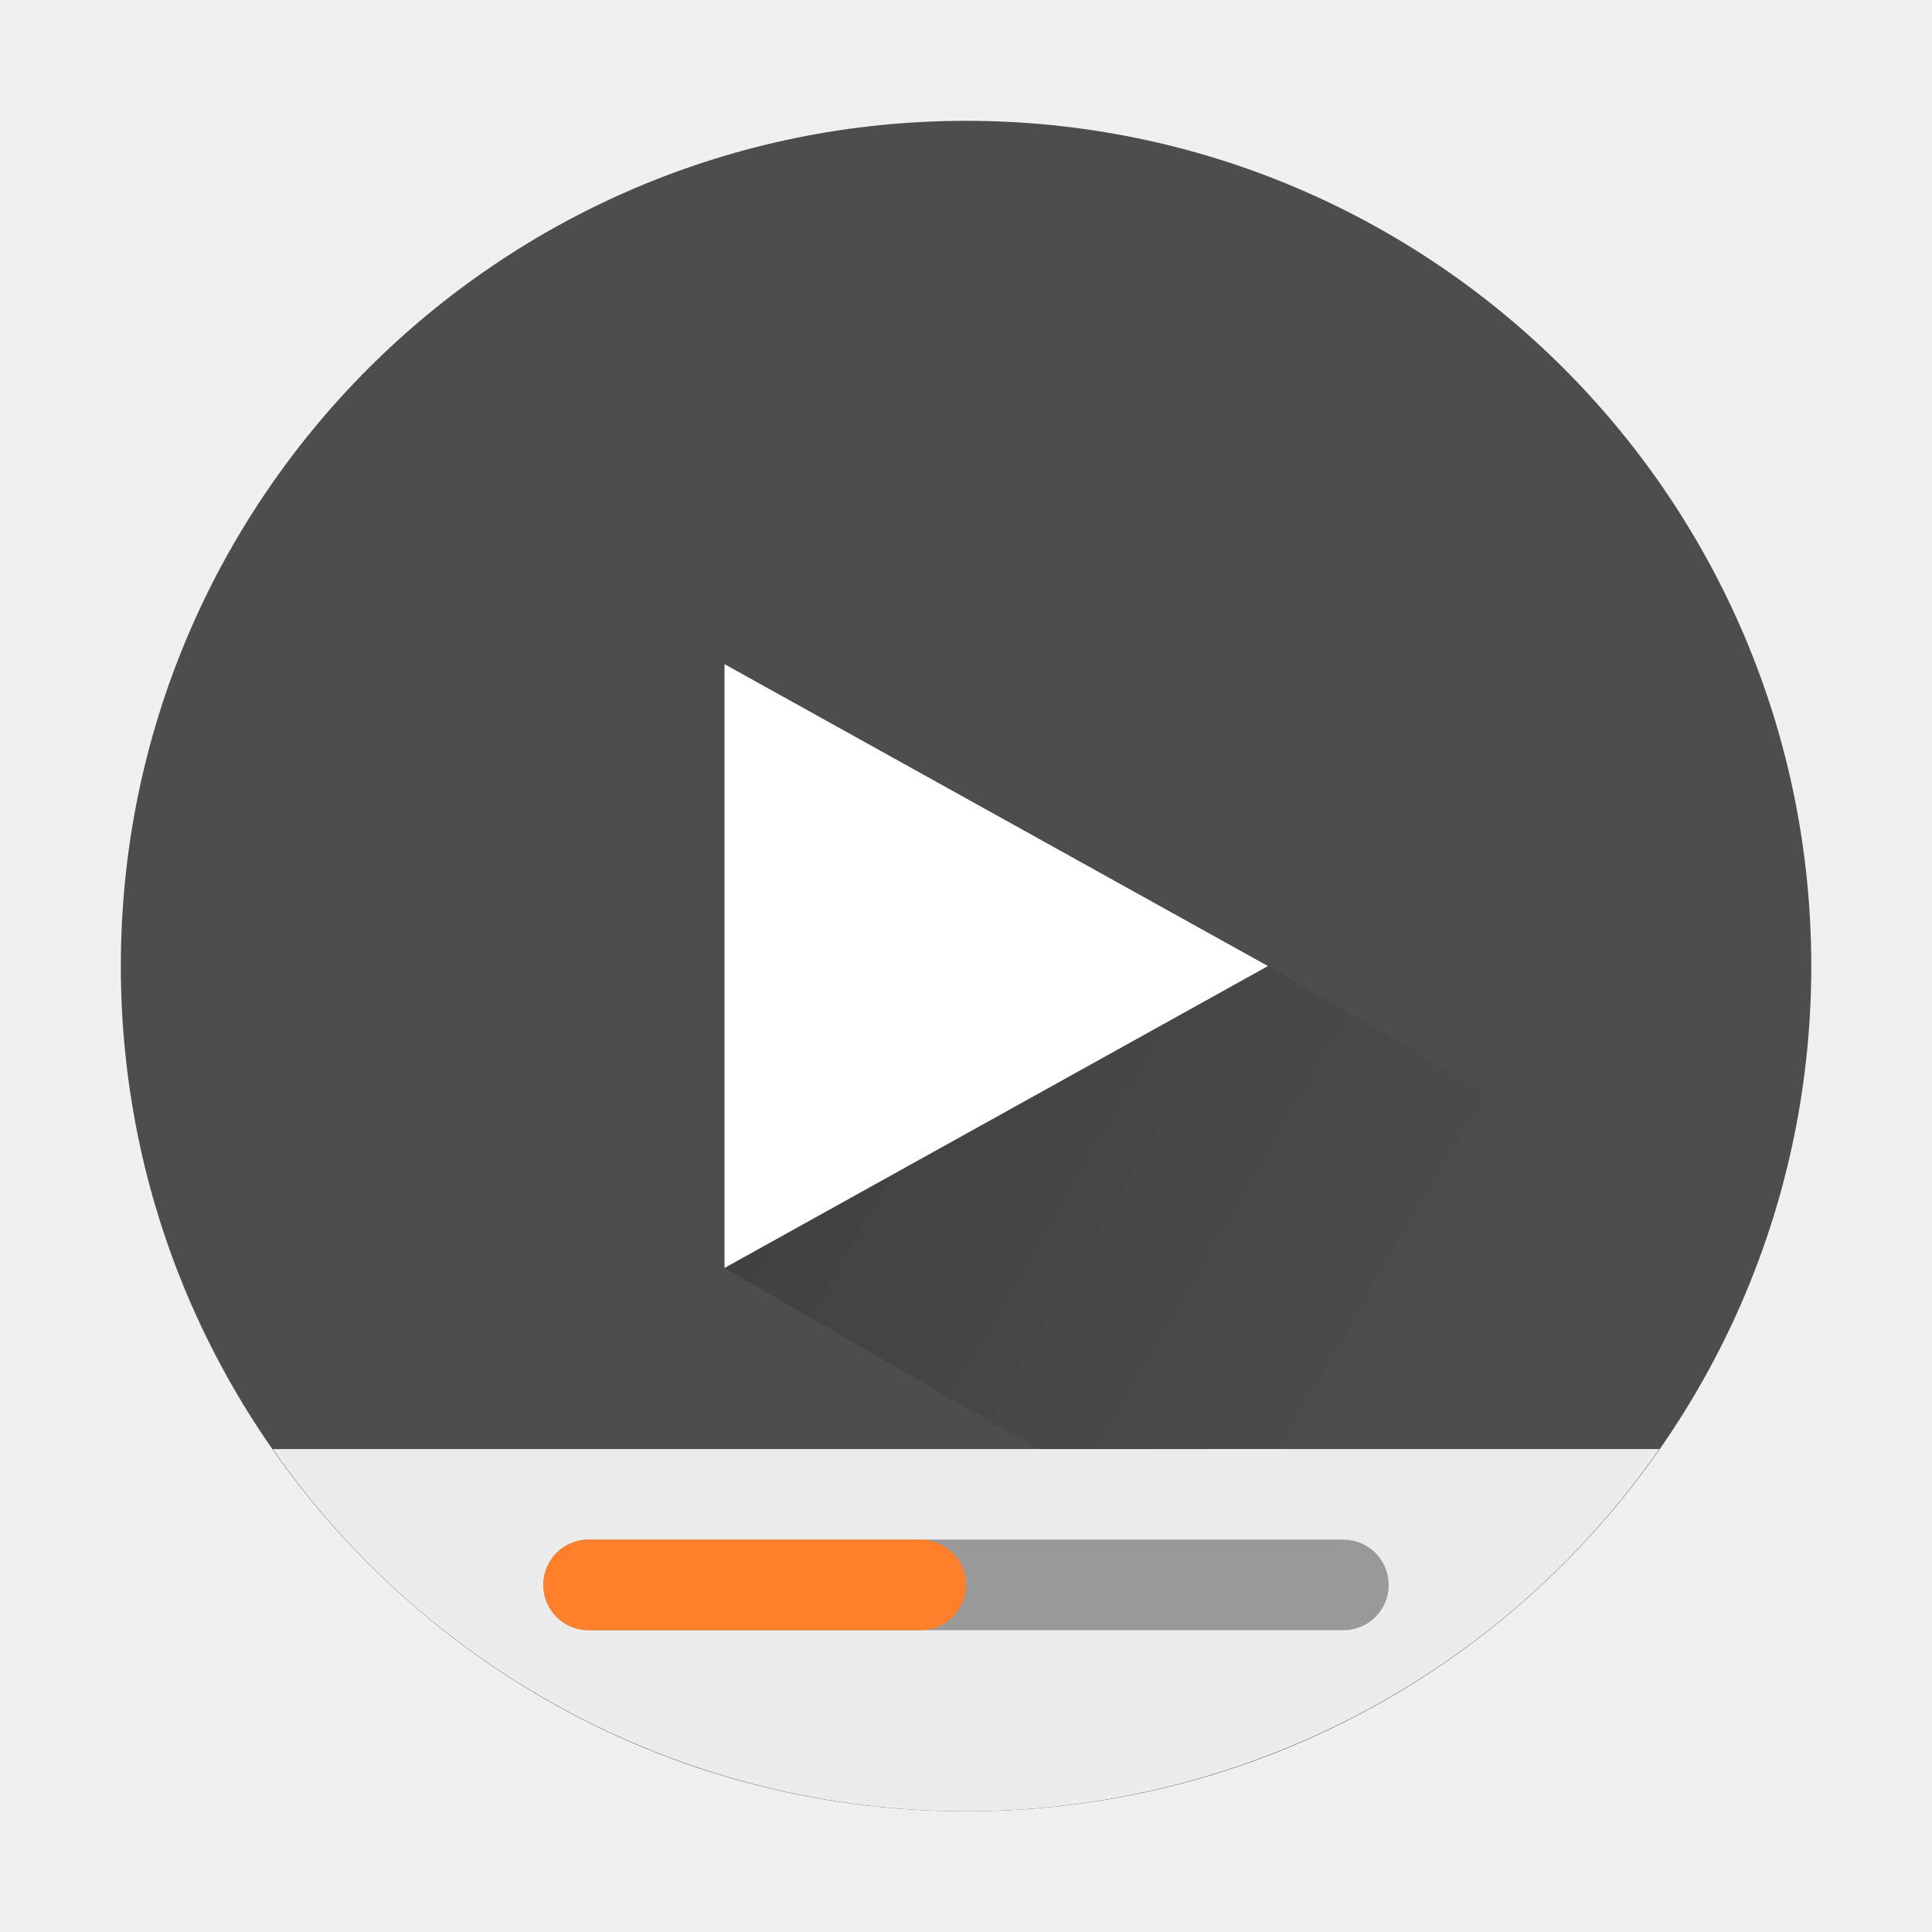
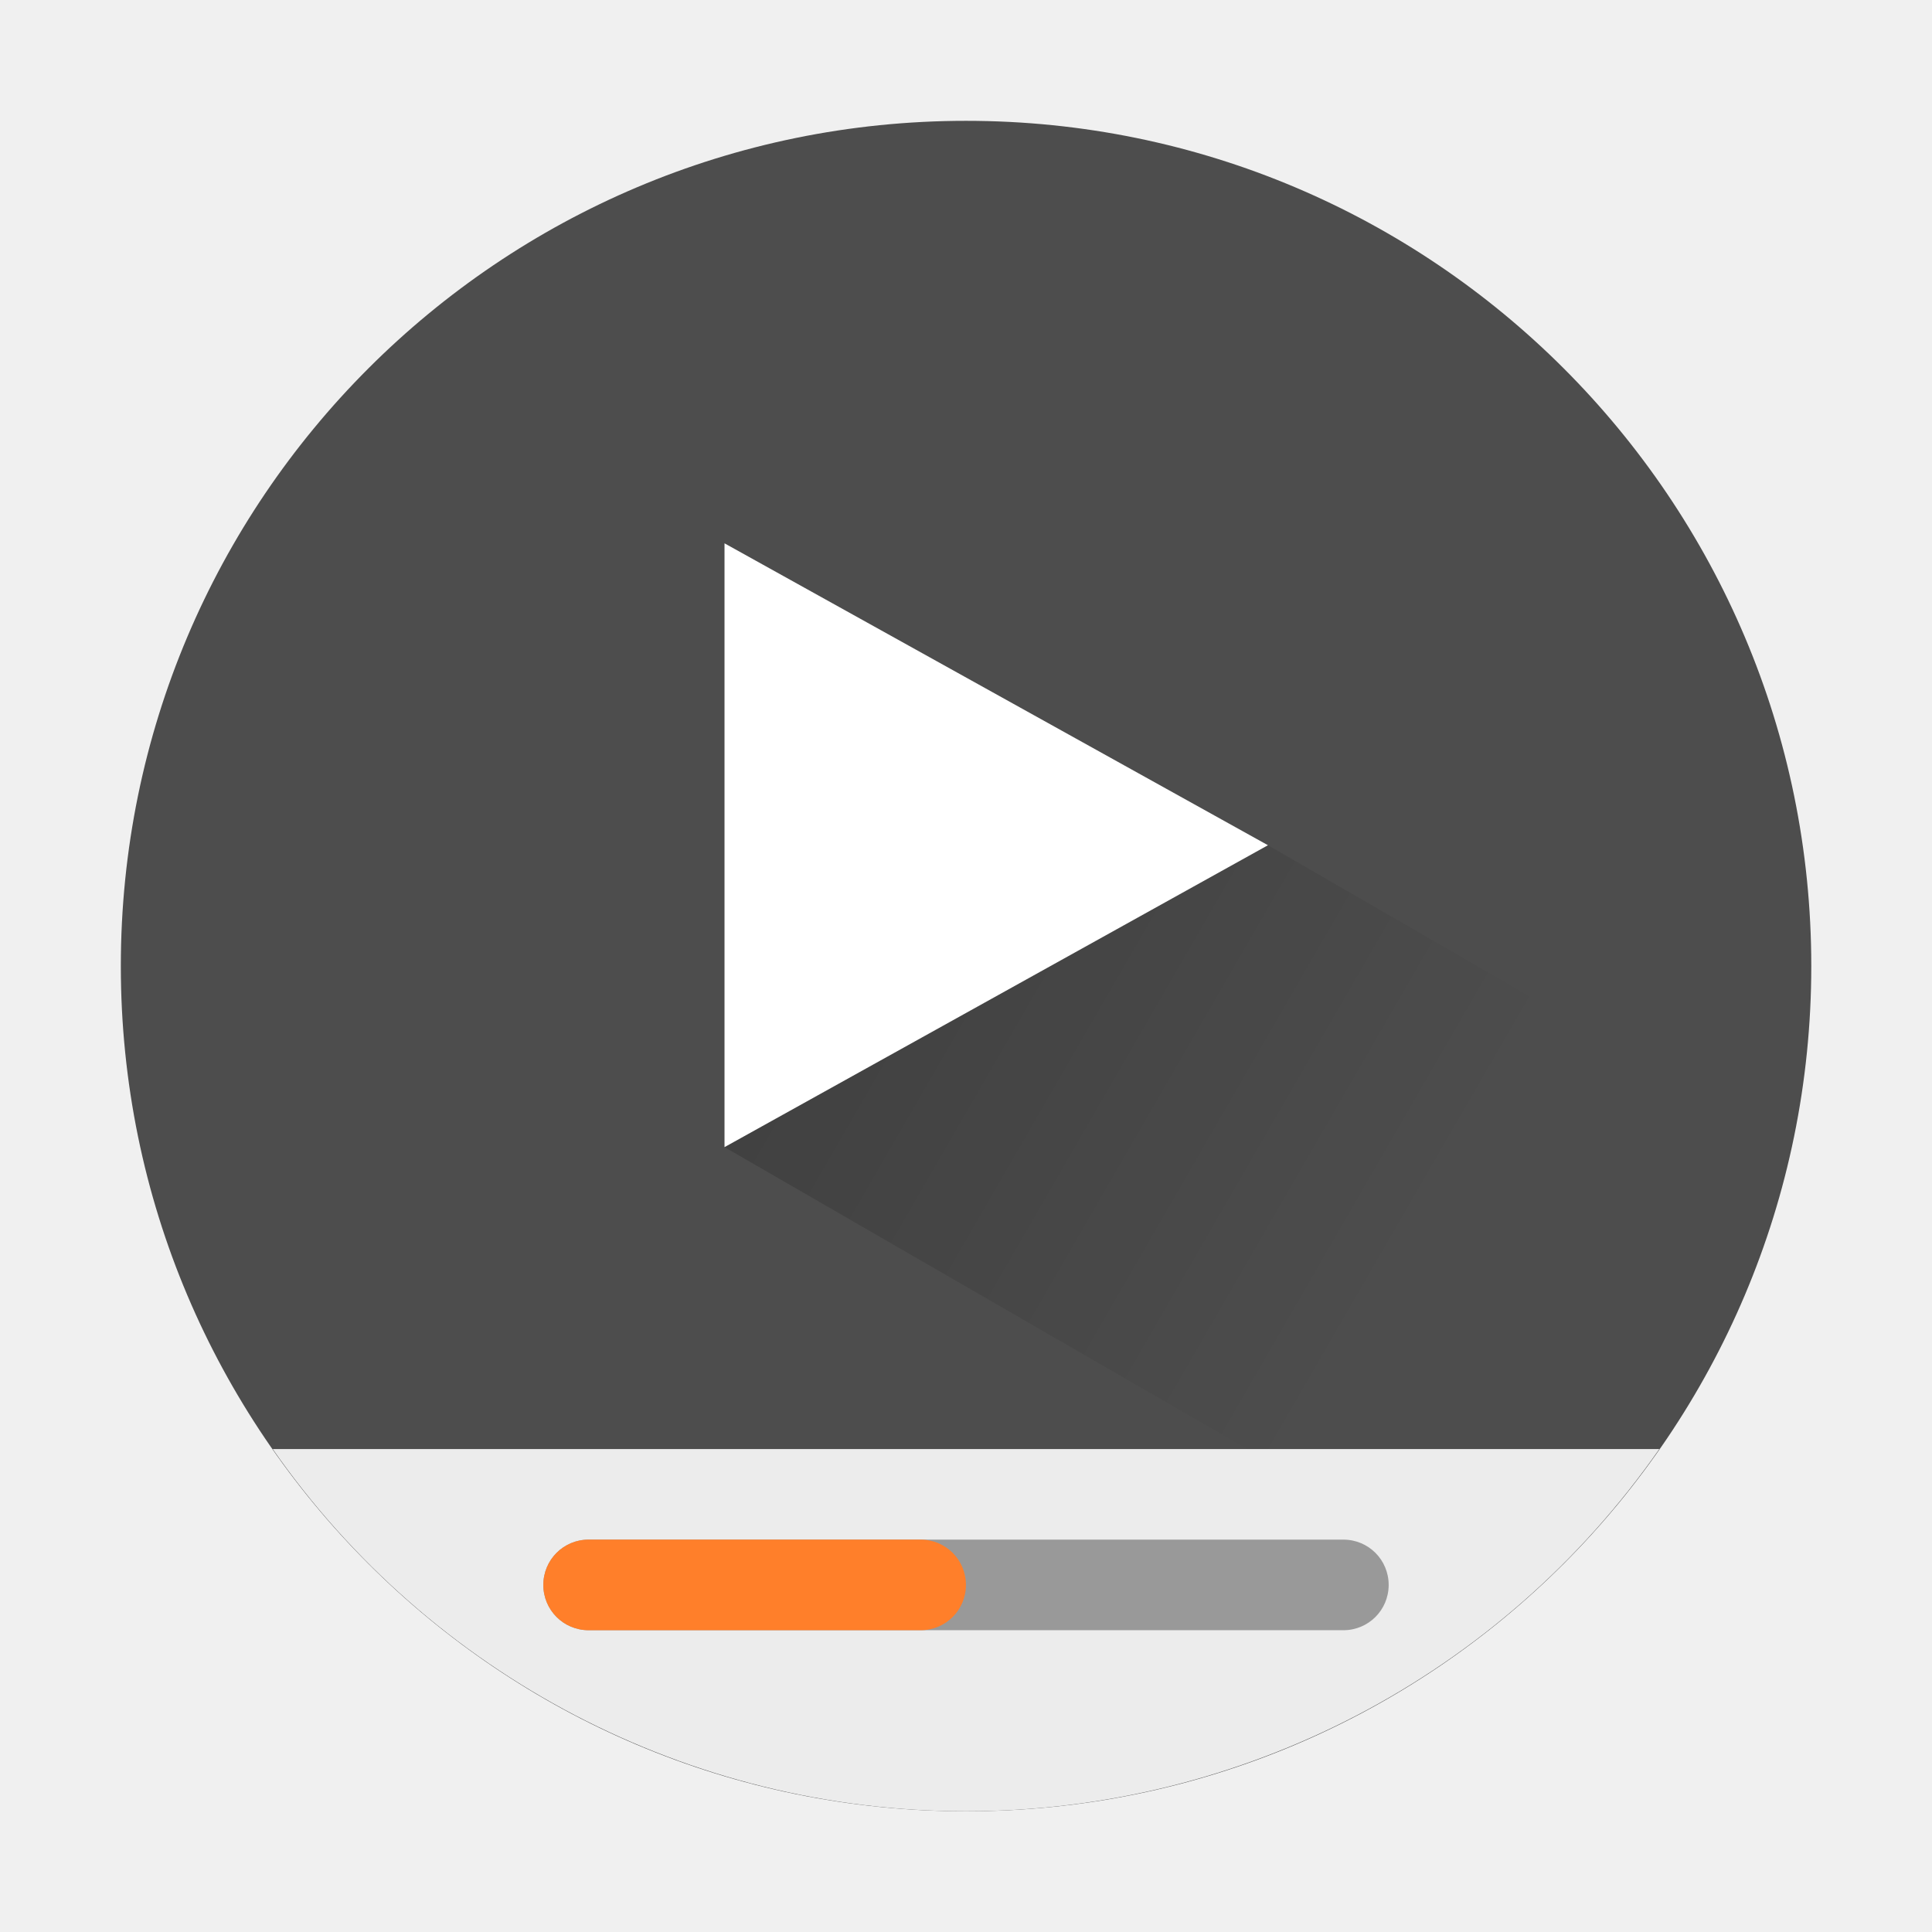
<svg xmlns="http://www.w3.org/2000/svg" xmlns:xlink="http://www.w3.org/1999/xlink" width="64" height="64" viewBox="0 0 16.933 16.933" version="1.1" id="svg5">
  <defs id="defs2">
    <linearGradient id="linearGradient1190">
      <stop style="stop-color:#000000;stop-opacity:1;" offset="0" id="stop1186" />
      <stop style="stop-color:#000000;stop-opacity:0;" offset="1" id="stop1188" />
    </linearGradient>
-     <linearGradient xlink:href="#linearGradient1190" id="linearGradient1192" x1="23.947" y1="31.083" x2="47.23" y2="44.526" gradientUnits="userSpaceOnUse" />
+     <linearGradient xlink:href="#linearGradient1190" id="linearGradient1192" x1="23.947" y1="31.083" x2="47.23" y2="44.526" gradientUnits="userSpaceOnUse" gradientTransform="matrix(0.2645833,0,0,0.2645833,0,-1.058333)" />
  </defs>
  <circle style="fill:#4d4d4d;fill-opacity:1;stroke-width:0.529;stroke-linecap:round;stroke-linejoin:round" id="path1039" cx="8.467" cy="8.467" r="7.408" />
-   <path id="path1989" style="opacity:0.2;fill:url(#linearGradient1192);stroke-width:2;stroke-linecap:round;stroke-linejoin:round;fill-opacity:1" d="M 29 30 L 24 42 L 47.283 55.443 A 28 28 0 0 0 58.342 41.436 L 42 32 L 29 30 z " transform="scale(0.2645833)" />
+   <path id="path1989" style="opacity:0.2;fill:url(#linearGradient1192);fill-opacity:1;stroke-width:0.529;stroke-linecap:round;stroke-linejoin:round" d="m 7.673,6.879 -1.323,3.175 6.16,3.557 a 7.408,7.408 0 0 0 2.926,-3.706 L 11.113,7.408 Z" />
  <path id="path5779" style="opacity:1;fill:#ececec;fill-opacity:1;stroke-width:2.003;stroke-linecap:round;stroke-linejoin:round" d="M 9.033 48 A 28 28 0 0 0 32 60 A 28 28 0 0 0 54.967 48 L 9.033 48 z " transform="scale(0.2645833)" />
  <path id="rect1382" style="opacity:1;fill:#999999;stroke-width:0.529;stroke-linecap:round;stroke-linejoin:round" d="m 5.159,13.494 h 6.615 c 0.22,0 0.397,0.177 0.397,0.397 0,0.22 -0.177,0.397 -0.397,0.397 H 5.159 c -0.22,0 -0.397,-0.177 -0.397,-0.397 0,-0.22 0.177,-0.397 0.397,-0.397 z" />
  <path id="rect1382-3" style="fill:#ff7f2a;stroke-width:0.529;stroke-linecap:round;stroke-linejoin:round" d="m 5.159,13.494 h 2.91 c 0.22,0 0.397,0.177 0.397,0.397 0,0.22 -0.177,0.397 -0.397,0.397 H 5.159 c -0.22,0 -0.397,-0.177 -0.397,-0.397 0,-0.22 0.177,-0.397 0.397,-0.397 z" />
-   <path id="rect7216" style="opacity:1;fill:#ffffff;stroke-width:0.529;stroke-linecap:round;stroke-linejoin:round" d="M 6.35,5.821 11.113,8.467 6.35,11.113 Z" />
+   <path id="rect7216" style="opacity:1;fill:#ffffff;stroke-width:0.529;stroke-linecap:round;stroke-linejoin:round" d="M 6.35,4.762 11.113,7.408 6.35,10.054 Z" />
</svg>
